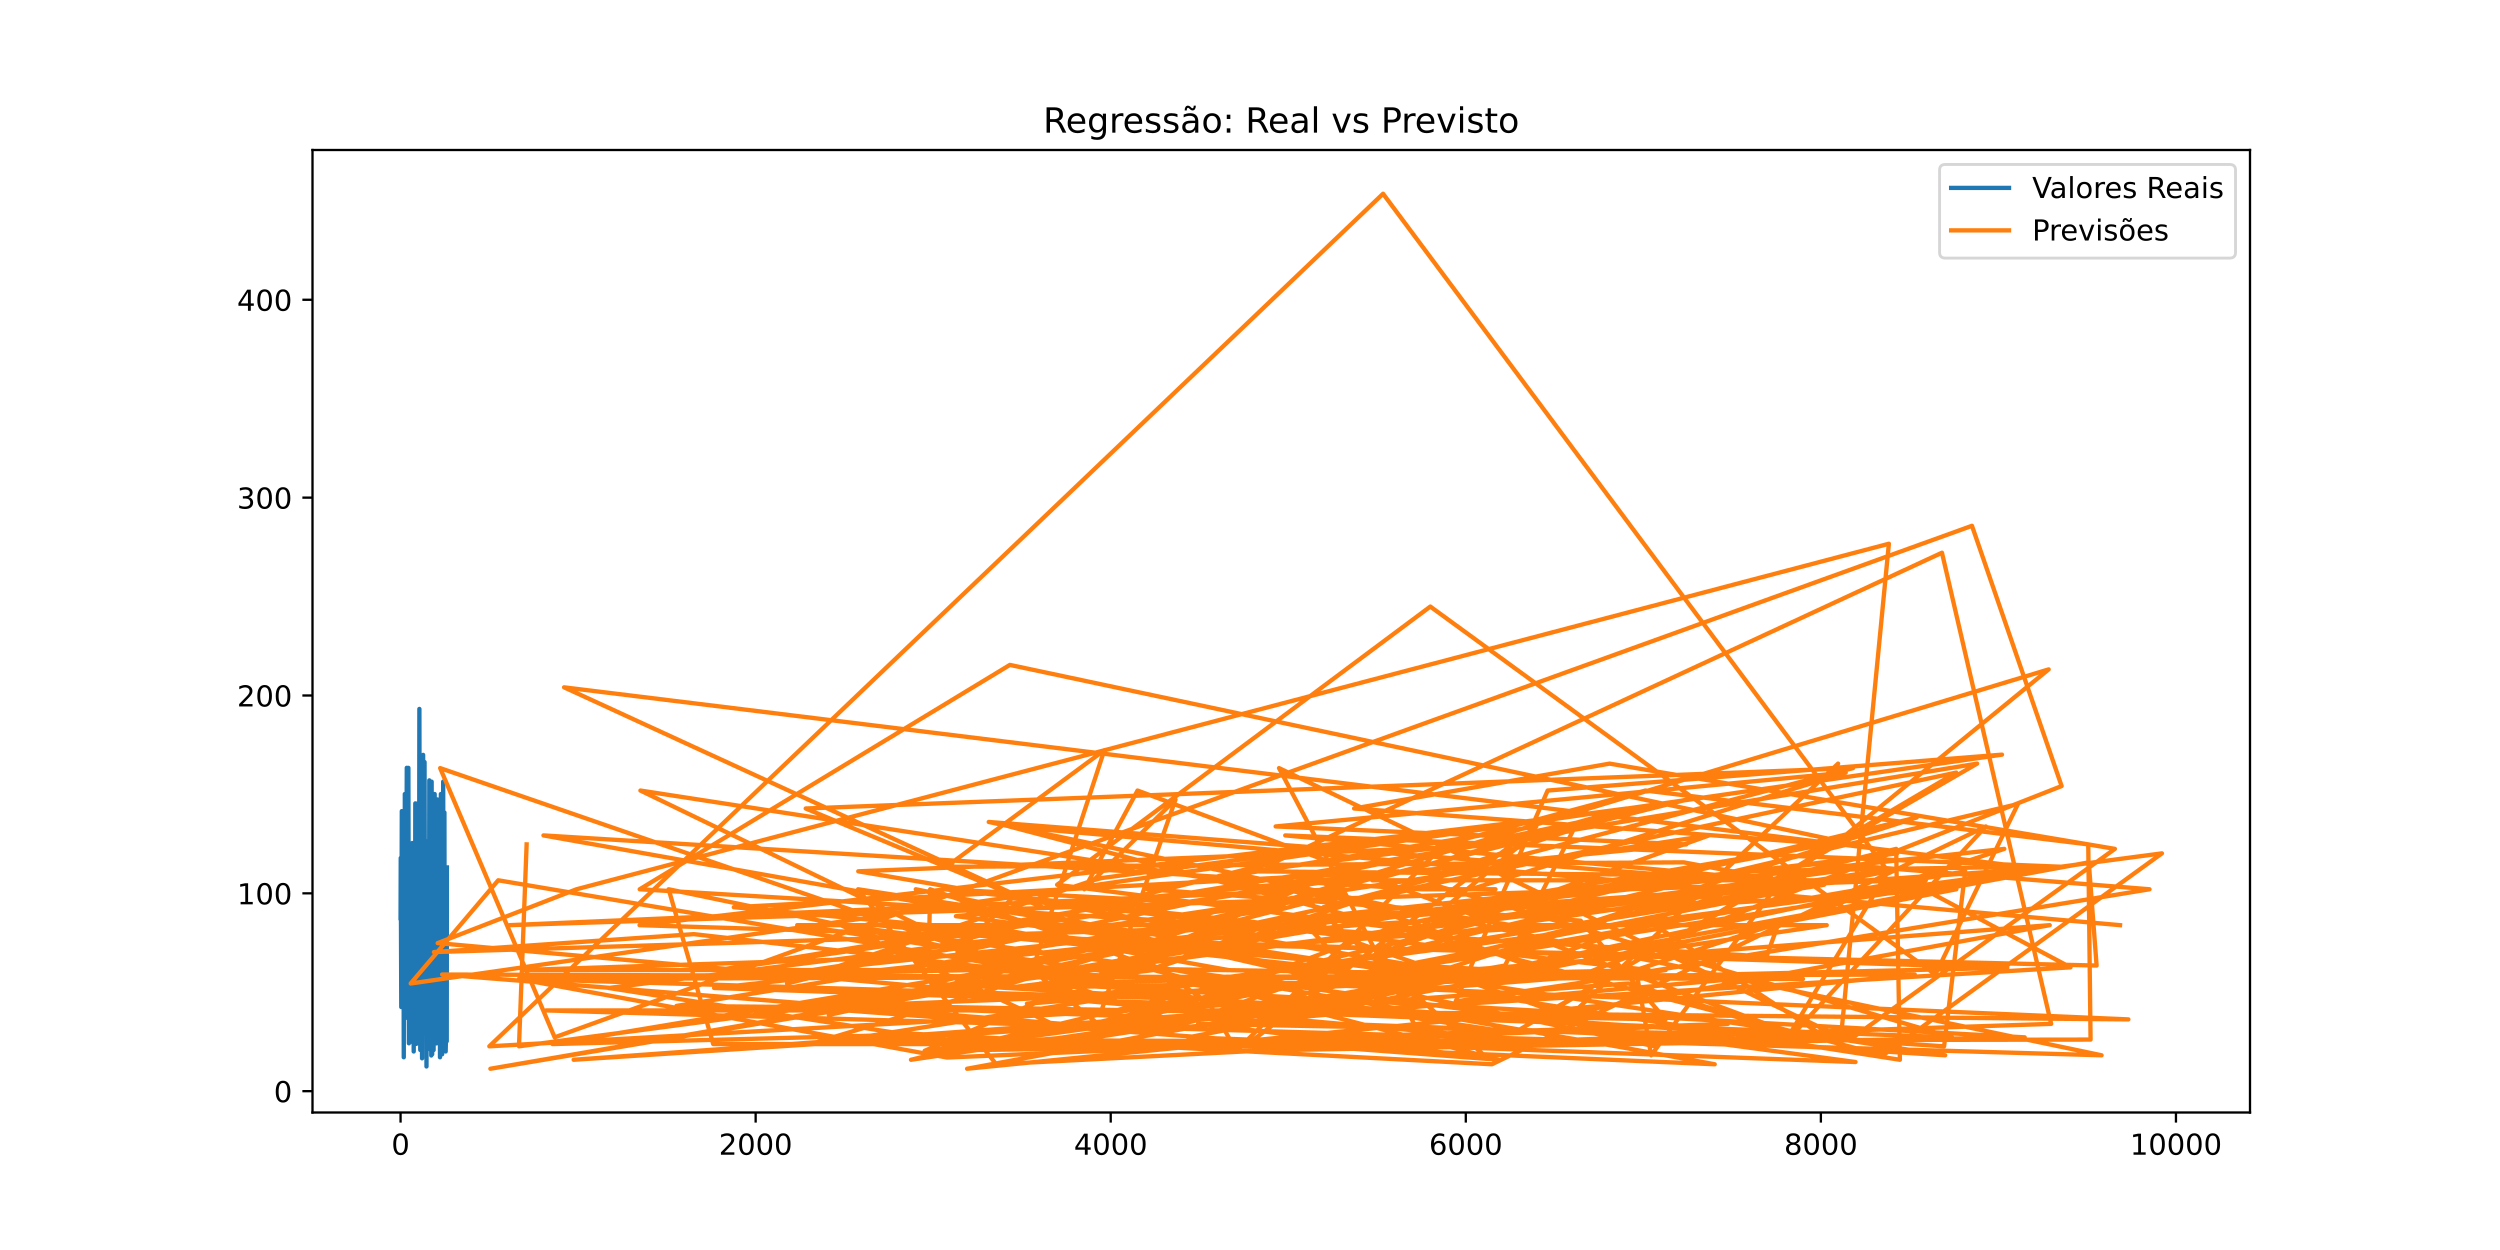
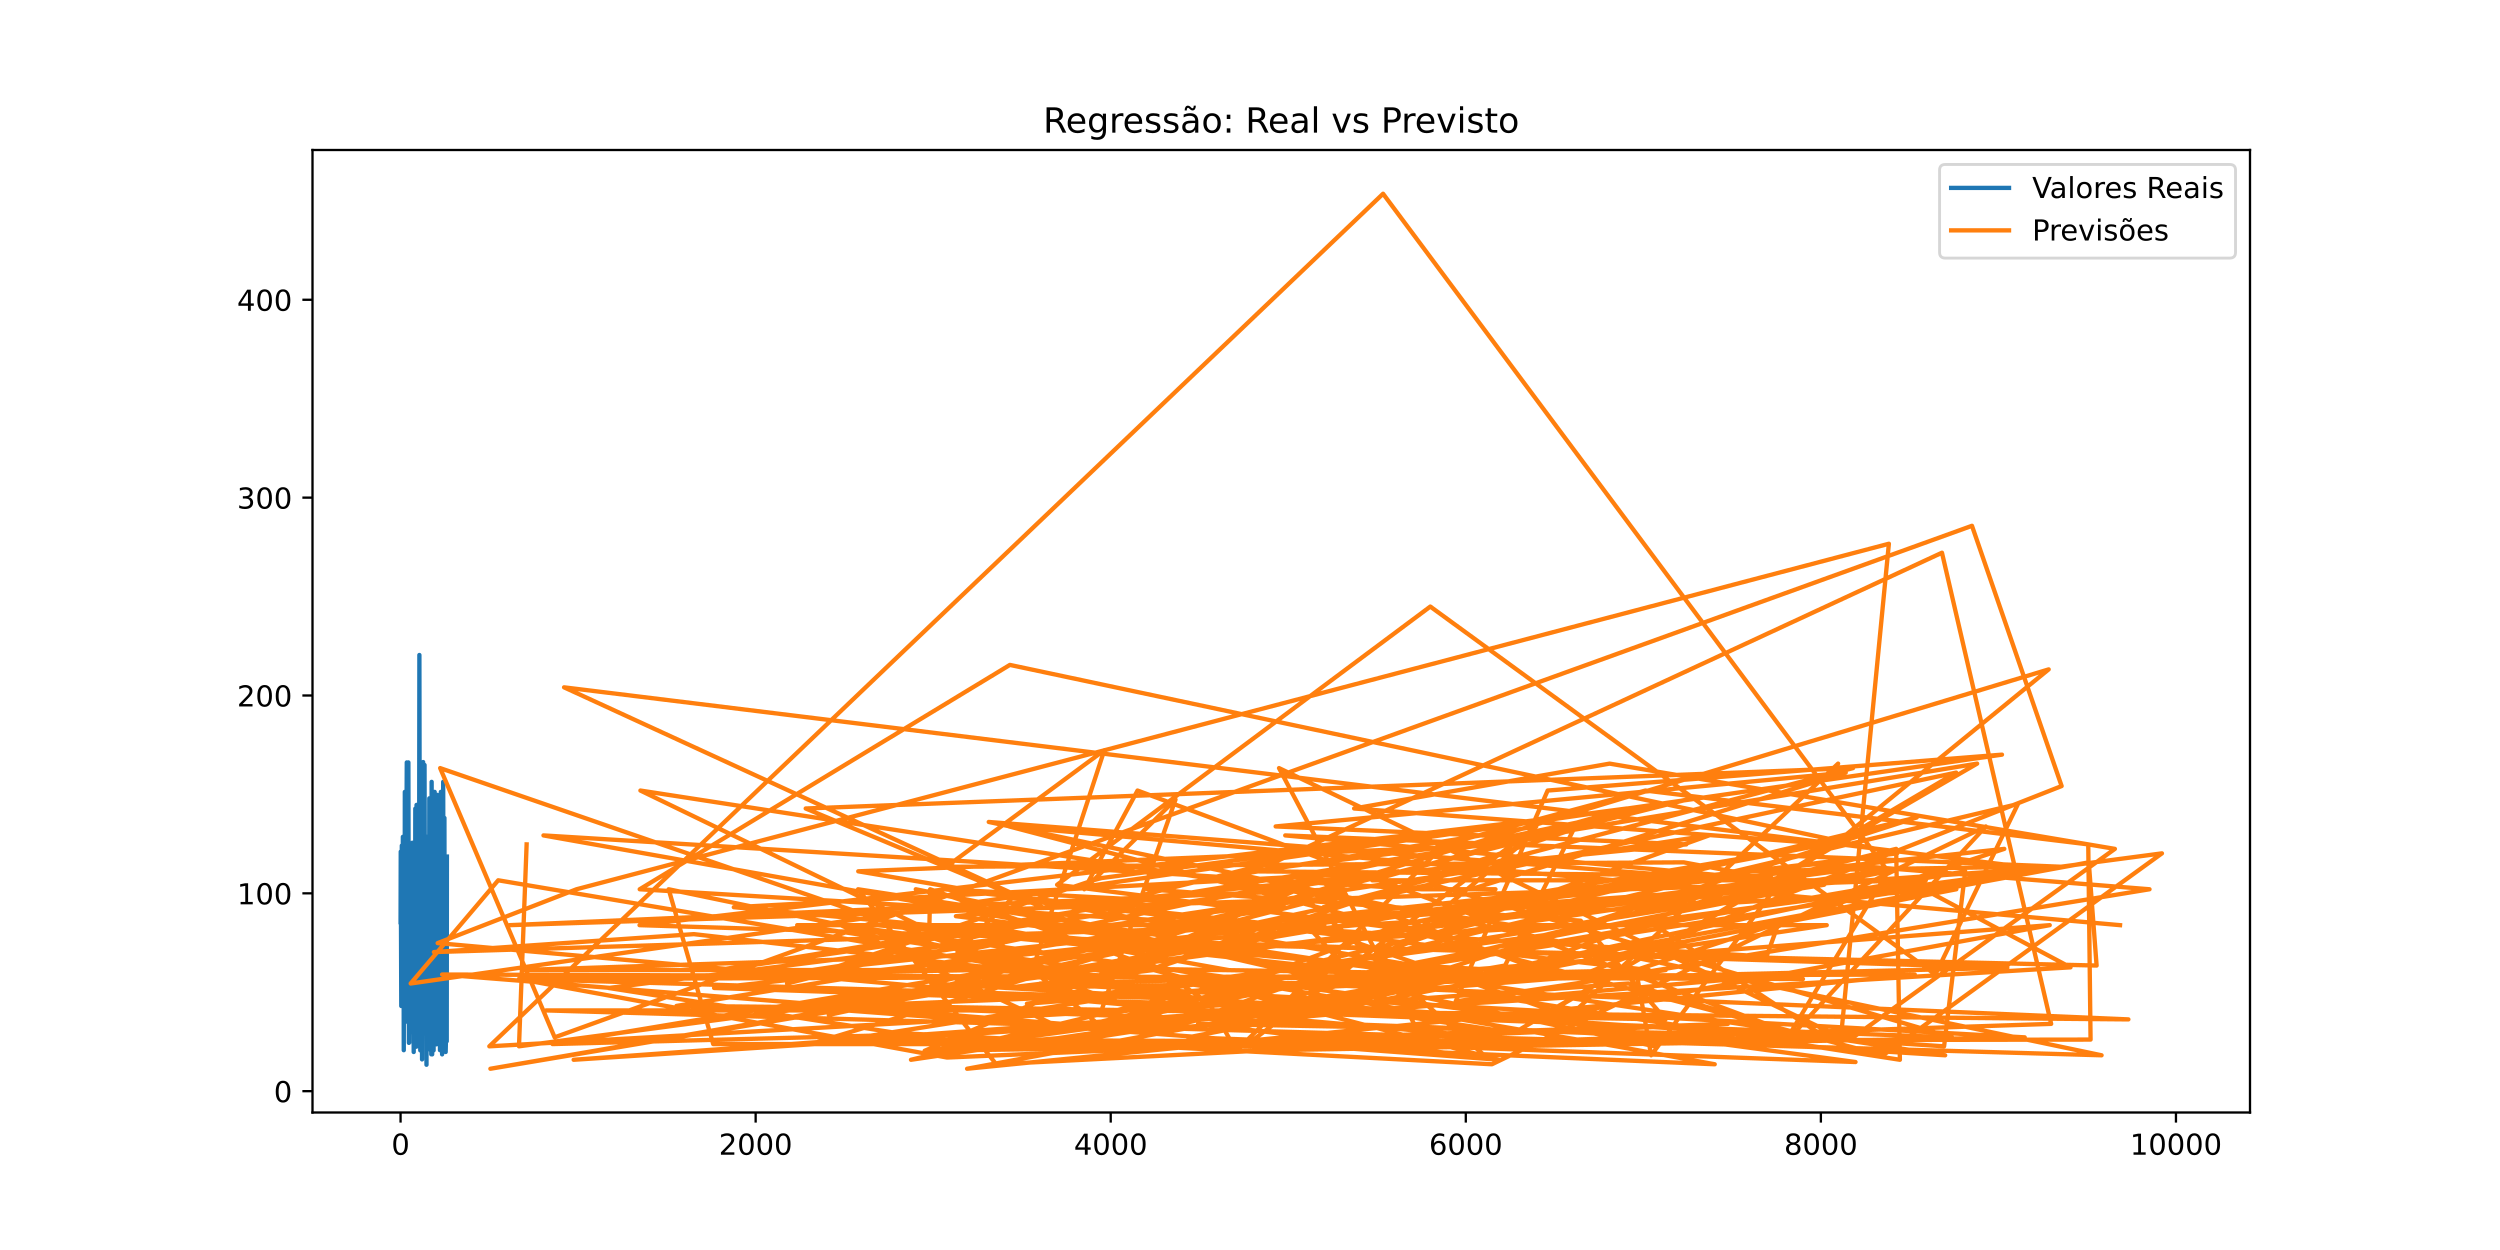
<svg xmlns="http://www.w3.org/2000/svg" xmlns:xlink="http://www.w3.org/1999/xlink" width="864pt" height="432pt" viewBox="0 0 864 432" version="1.1">
  <defs>
    <style type="text/css">*{stroke-linejoin: round; stroke-linecap: butt}</style>
  </defs>
  <g id="figure_1">
    <g id="patch_1">
      <path d="M 0 432  L 864 432  L 864 0  L 0 0  z " style="fill: #ffffff" />
    </g>
    <g id="axes_1">
      <g id="patch_2">
        <path d="M 108 384.48  L 777.6 384.48  L 777.6 51.84  L 108 51.84  z " style="fill: #ffffff" />
      </g>
      <g id="matplotlib.axis_1">
        <g id="xtick_1">
          <g id="line2d_1">
            <defs>
-               <path id="m46f22b3368" d="M 0 0  L 0 3.5  " style="stroke: #000000; stroke-width: 0.8" />
+               <path id="m442449cd64" d="M 0 0  L 0 3.5  " style="stroke: #000000; stroke-width: 0.8" />
            </defs>
            <g>
-               <use xlink:href="#m46f22b3368" x="138.436" y="384.48" style="stroke: #000000; stroke-width: 0.8" />
+               <use xlink:href="#m442449cd64" x="138.436" y="384.48" style="stroke: #000000; stroke-width: 0.8" />
            </g>
          </g>
          <g id="text_1">
            <g transform="translate(135.2551 399.0784) scale(0.1 -0.1)">
              <defs>
                <path id="DejaVuSans-30" d="M 2034 4250  Q 1547 4250 1301 3770  Q 1056 3291 1056 2328  Q 1056 1369 1301 889  Q 1547 409 2034 409  Q 2525 409 2770 889  Q 3016 1369 3016 2328  Q 3016 3291 2770 3770  Q 2525 4250 2034 4250  z M 2034 4750  Q 2819 4750 3233 4129  Q 3647 3509 3647 2328  Q 3647 1150 3233 529  Q 2819 -91 2034 -91  Q 1250 -91 836 529  Q 422 1150 422 2328  Q 422 3509 836 4129  Q 1250 4750 2034 4750  z " transform="scale(0.015625)" />
              </defs>
              <use xlink:href="#DejaVuSans-30" />
            </g>
          </g>
        </g>
        <g id="xtick_2">
          <g id="line2d_2">
            <g>
-               <use xlink:href="#m46f22b3368" x="261.151" y="384.48" style="stroke: #000000; stroke-width: 0.8" />
+               <use xlink:href="#m442449cd64" x="261.151" y="384.48" style="stroke: #000000; stroke-width: 0.8" />
            </g>
          </g>
          <g id="text_2">
            <g transform="translate(248.4263 399.0784) scale(0.1 -0.1)">
              <defs>
                <path id="DejaVuSans-32" d="M 1228 531  L 3431 531  L 3431 0  L 469 0  L 469 531  Q 828 903 1448 1529  Q 2069 2156 2228 2338  Q 2531 2678 2651 2914  Q 2772 3150 2772 3378  Q 2772 3750 2511 3984  Q 2250 4219 1831 4219  Q 1534 4219 1204 4116  Q 875 4013 500 3803  L 500 4441  Q 881 4594 1212 4672  Q 1544 4750 1819 4750  Q 2544 4750 2975 4387  Q 3406 4025 3406 3419  Q 3406 3131 3298 2873  Q 3191 2616 2906 2266  Q 2828 2175 2409 1742  Q 1991 1309 1228 531  z " transform="scale(0.015625)" />
              </defs>
              <use xlink:href="#DejaVuSans-32" />
              <use xlink:href="#DejaVuSans-30" x="63.623" />
              <use xlink:href="#DejaVuSans-30" x="127.246" />
              <use xlink:href="#DejaVuSans-30" x="190.869" />
            </g>
          </g>
        </g>
        <g id="xtick_3">
          <g id="line2d_3">
            <g>
-               <use xlink:href="#m46f22b3368" x="383.866" y="384.48" style="stroke: #000000; stroke-width: 0.8" />
+               <use xlink:href="#m442449cd64" x="383.866" y="384.48" style="stroke: #000000; stroke-width: 0.8" />
            </g>
          </g>
          <g id="text_3">
            <g transform="translate(371.1412 399.0784) scale(0.1 -0.1)">
              <defs>
                <path id="DejaVuSans-34" d="M 2419 4116  L 825 1625  L 2419 1625  L 2419 4116  z M 2253 4666  L 3047 4666  L 3047 1625  L 3713 1625  L 3713 1100  L 3047 1100  L 3047 0  L 2419 0  L 2419 1100  L 313 1100  L 313 1709  L 2253 4666  z " transform="scale(0.015625)" />
              </defs>
              <use xlink:href="#DejaVuSans-34" />
              <use xlink:href="#DejaVuSans-30" x="63.623" />
              <use xlink:href="#DejaVuSans-30" x="127.246" />
              <use xlink:href="#DejaVuSans-30" x="190.869" />
            </g>
          </g>
        </g>
        <g id="xtick_4">
          <g id="line2d_4">
            <g>
-               <use xlink:href="#m46f22b3368" x="506.581" y="384.48" style="stroke: #000000; stroke-width: 0.8" />
+               <use xlink:href="#m442449cd64" x="506.581" y="384.48" style="stroke: #000000; stroke-width: 0.8" />
            </g>
          </g>
          <g id="text_4">
            <g transform="translate(493.8561 399.0784) scale(0.1 -0.1)">
              <defs>
                <path id="DejaVuSans-36" d="M 2113 2584  Q 1688 2584 1439 2293  Q 1191 2003 1191 1497  Q 1191 994 1439 701  Q 1688 409 2113 409  Q 2538 409 2786 701  Q 3034 994 3034 1497  Q 3034 2003 2786 2293  Q 2538 2584 2113 2584  z M 3366 4563  L 3366 3988  Q 3128 4100 2886 4159  Q 2644 4219 2406 4219  Q 1781 4219 1451 3797  Q 1122 3375 1075 2522  Q 1259 2794 1537 2939  Q 1816 3084 2150 3084  Q 2853 3084 3261 2657  Q 3669 2231 3669 1497  Q 3669 778 3244 343  Q 2819 -91 2113 -91  Q 1303 -91 875 529  Q 447 1150 447 2328  Q 447 3434 972 4092  Q 1497 4750 2381 4750  Q 2619 4750 2861 4703  Q 3103 4656 3366 4563  z " transform="scale(0.015625)" />
              </defs>
              <use xlink:href="#DejaVuSans-36" />
              <use xlink:href="#DejaVuSans-30" x="63.623" />
              <use xlink:href="#DejaVuSans-30" x="127.246" />
              <use xlink:href="#DejaVuSans-30" x="190.869" />
            </g>
          </g>
        </g>
        <g id="xtick_5">
          <g id="line2d_5">
            <g>
-               <use xlink:href="#m46f22b3368" x="629.296" y="384.48" style="stroke: #000000; stroke-width: 0.8" />
+               <use xlink:href="#m442449cd64" x="629.296" y="384.48" style="stroke: #000000; stroke-width: 0.8" />
            </g>
          </g>
          <g id="text_5">
            <g transform="translate(616.571 399.0784) scale(0.1 -0.1)">
              <defs>
                <path id="DejaVuSans-38" d="M 2034 2216  Q 1584 2216 1326 1975  Q 1069 1734 1069 1313  Q 1069 891 1326 650  Q 1584 409 2034 409  Q 2484 409 2743 651  Q 3003 894 3003 1313  Q 3003 1734 2745 1975  Q 2488 2216 2034 2216  z M 1403 2484  Q 997 2584 770 2862  Q 544 3141 544 3541  Q 544 4100 942 4425  Q 1341 4750 2034 4750  Q 2731 4750 3128 4425  Q 3525 4100 3525 3541  Q 3525 3141 3298 2862  Q 3072 2584 2669 2484  Q 3125 2378 3379 2068  Q 3634 1759 3634 1313  Q 3634 634 3220 271  Q 2806 -91 2034 -91  Q 1263 -91 848 271  Q 434 634 434 1313  Q 434 1759 690 2068  Q 947 2378 1403 2484  z M 1172 3481  Q 1172 3119 1398 2916  Q 1625 2713 2034 2713  Q 2441 2713 2670 2916  Q 2900 3119 2900 3481  Q 2900 3844 2670 4047  Q 2441 4250 2034 4250  Q 1625 4250 1398 4047  Q 1172 3844 1172 3481  z " transform="scale(0.015625)" />
              </defs>
              <use xlink:href="#DejaVuSans-38" />
              <use xlink:href="#DejaVuSans-30" x="63.623" />
              <use xlink:href="#DejaVuSans-30" x="127.246" />
              <use xlink:href="#DejaVuSans-30" x="190.869" />
            </g>
          </g>
        </g>
        <g id="xtick_6">
          <g id="line2d_6">
            <g>
-               <use xlink:href="#m46f22b3368" x="752.011" y="384.48" style="stroke: #000000; stroke-width: 0.8" />
+               <use xlink:href="#m442449cd64" x="752.011" y="384.48" style="stroke: #000000; stroke-width: 0.8" />
            </g>
          </g>
          <g id="text_6">
            <g transform="translate(736.1046 399.0784) scale(0.1 -0.1)">
              <defs>
                <path id="DejaVuSans-31" d="M 794 531  L 1825 531  L 1825 4091  L 703 3866  L 703 4441  L 1819 4666  L 2450 4666  L 2450 531  L 3481 531  L 3481 0  L 794 0  L 794 531  z " transform="scale(0.015625)" />
              </defs>
              <use xlink:href="#DejaVuSans-31" />
              <use xlink:href="#DejaVuSans-30" x="63.623" />
              <use xlink:href="#DejaVuSans-30" x="127.246" />
              <use xlink:href="#DejaVuSans-30" x="190.869" />
              <use xlink:href="#DejaVuSans-30" x="254.492" />
            </g>
          </g>
        </g>
      </g>
      <g id="matplotlib.axis_2">
        <g id="ytick_1">
          <g id="line2d_7">
            <defs>
-               <path id="m6f15878f53" d="M 0 0  L -3.5 0  " style="stroke: #000000; stroke-width: 0.8" />
+               <path id="m7b4d8ae1a1" d="M 0 0  L -3.5 0  " style="stroke: #000000; stroke-width: 0.8" />
            </defs>
            <g>
-               <use xlink:href="#m6f15878f53" x="108" y="377.114" style="stroke: #000000; stroke-width: 0.8" />
+               <use xlink:href="#m7b4d8ae1a1" x="108" y="377.114" style="stroke: #000000; stroke-width: 0.8" />
            </g>
          </g>
          <g id="text_7">
            <g transform="translate(94.6375 380.9131) scale(0.1 -0.1)">
              <use xlink:href="#DejaVuSans-30" />
            </g>
          </g>
        </g>
        <g id="ytick_2">
          <g id="line2d_8">
            <g>
-               <use xlink:href="#m6f15878f53" x="108" y="308.737" style="stroke: #000000; stroke-width: 0.8" />
+               <use xlink:href="#m7b4d8ae1a1" x="108" y="308.737" style="stroke: #000000; stroke-width: 0.8" />
            </g>
          </g>
          <g id="text_8">
            <g transform="translate(81.9125 312.5358) scale(0.1 -0.1)">
              <use xlink:href="#DejaVuSans-31" />
              <use xlink:href="#DejaVuSans-30" x="63.623" />
              <use xlink:href="#DejaVuSans-30" x="127.246" />
            </g>
          </g>
        </g>
        <g id="ytick_3">
          <g id="line2d_9">
            <g>
-               <use xlink:href="#m6f15878f53" x="108" y="240.359" style="stroke: #000000; stroke-width: 0.8" />
+               <use xlink:href="#m7b4d8ae1a1" x="108" y="240.359" style="stroke: #000000; stroke-width: 0.8" />
            </g>
          </g>
          <g id="text_9">
            <g transform="translate(81.9125 244.1585) scale(0.1 -0.1)">
              <use xlink:href="#DejaVuSans-32" />
              <use xlink:href="#DejaVuSans-30" x="63.623" />
              <use xlink:href="#DejaVuSans-30" x="127.246" />
            </g>
          </g>
        </g>
        <g id="ytick_4">
          <g id="line2d_10">
            <g>
-               <use xlink:href="#m6f15878f53" x="108" y="171.982" style="stroke: #000000; stroke-width: 0.8" />
+               <use xlink:href="#m7b4d8ae1a1" x="108" y="171.982" style="stroke: #000000; stroke-width: 0.8" />
            </g>
          </g>
          <g id="text_10">
            <g transform="translate(81.9125 175.7812) scale(0.1 -0.1)">
              <defs>
                <path id="DejaVuSans-33" d="M 2597 2516  Q 3050 2419 3304 2112  Q 3559 1806 3559 1356  Q 3559 666 3084 287  Q 2609 -91 1734 -91  Q 1441 -91 1130 -33  Q 819 25 488 141  L 488 750  Q 750 597 1062 519  Q 1375 441 1716 441  Q 2309 441 2620 675  Q 2931 909 2931 1356  Q 2931 1769 2642 2001  Q 2353 2234 1838 2234  L 1294 2234  L 1294 2753  L 1863 2753  Q 2328 2753 2575 2939  Q 2822 3125 2822 3475  Q 2822 3834 2567 4026  Q 2313 4219 1838 4219  Q 1578 4219 1281 4162  Q 984 4106 628 3988  L 628 4550  Q 988 4650 1302 4700  Q 1616 4750 1894 4750  Q 2613 4750 3031 4423  Q 3450 4097 3450 3541  Q 3450 3153 3228 2886  Q 3006 2619 2597 2516  z " transform="scale(0.015625)" />
              </defs>
              <use xlink:href="#DejaVuSans-33" />
              <use xlink:href="#DejaVuSans-30" x="63.623" />
              <use xlink:href="#DejaVuSans-30" x="127.246" />
            </g>
          </g>
        </g>
        <g id="ytick_5">
          <g id="line2d_11">
            <g>
-               <use xlink:href="#m6f15878f53" x="108" y="103.605" style="stroke: #000000; stroke-width: 0.8" />
+               <use xlink:href="#m7b4d8ae1a1" x="108" y="103.605" style="stroke: #000000; stroke-width: 0.8" />
            </g>
          </g>
          <g id="text_11">
            <g transform="translate(81.9125 107.404) scale(0.1 -0.1)">
              <use xlink:href="#DejaVuSans-34" />
              <use xlink:href="#DejaVuSans-30" x="63.623" />
              <use xlink:href="#DejaVuSans-30" x="127.246" />
            </g>
          </g>
        </g>
      </g>
      <g id="line2d_12">
-         <path d="M 138.436 317.289  L 138.498 296.508  L 138.682 348.028  L 138.866 280.329  L 138.927 318.357  L 138.989 303.185  L 139.111 311.995  L 139.234 288.393  L 139.295 339.973  L 139.357 320.463  L 139.418 338.75  L 139.479 319.804  L 139.541 365.393  L 139.664 280.329  L 139.848 339.594  L 139.909 274.418  L 139.97 276.279  L 140.154 351.785  L 140.277 319.21  L 140.338 338.75  L 140.584 265.355  L 140.707 315.634  L 140.768 315.475  L 140.829 289.538  L 140.952 347.804  L 141.136 265.372  L 141.32 360.559  L 141.382 347.804  L 141.443 294.311  L 141.504 322.079  L 141.627 302.582  L 141.688 356.382  L 141.75 325.017  L 141.811 342.962  L 141.872 299.343  L 141.934 318.357  L 141.995 347.804  L 142.056 306.64  L 142.118 309.186  L 142.179 316.173  L 142.241 298.455  L 142.425 360.09  L 142.486 291.348  L 142.547 303.974  L 142.67 337.983  L 142.793 303.185  L 142.854 360.559  L 142.915 345.569  L 142.977 363.39  L 143.161 318.762  L 143.222 348.028  L 143.345 304.538  L 143.406 330.037  L 143.468 318.292  L 143.529 277.649  L 143.59 331.155  L 143.652 314.041  L 143.713 316.173  L 143.897 360.745  L 143.959 277.727  L 144.02 356.382  L 144.081 309.991  L 144.143 359.857  L 144.204 299.791  L 144.265 347.804  L 144.388 303.185  L 144.449 318.762  L 144.511 298.826  L 144.572 319.063  L 144.633 306.58  L 144.695 316.298  L 144.756 347.804  L 144.818 336.587  L 144.94 245.014  L 145.124 341.864  L 145.247 362.877  L 145.431 305.218  L 145.615 338.06  L 145.677 343.906  L 145.799 292.761  L 145.861 365.754  L 145.922 319.063  L 145.983 304.09  L 146.045 357.591  L 146.106 269.852  L 146.167 307.592  L 146.229 260.892  L 146.29 277.649  L 146.413 336.587  L 146.474 320.463  L 146.72 263.356  L 146.904 353.904  L 146.965 291.348  L 147.026 317.289  L 147.149 318.719  L 147.272 290.71  L 147.395 368.572  L 147.456 311.163  L 147.517 360.559  L 147.579 360.124  L 147.763 337.586  L 147.824 358.91  L 147.885 348.028  L 147.947 318.292  L 148.008 335.536  L 148.069 336.587  L 148.131 340.645  L 148.192 358.91  L 148.254 347.804  L 148.376 269.697  L 148.438 360.383  L 148.499 332.073  L 148.56 295.225  L 148.622 320.476  L 148.683 355.722  L 148.744 332.073  L 148.867 362.903  L 148.928 304.09  L 148.99 325.017  L 149.051 364.777  L 149.174 270.145  L 149.358 364.363  L 149.542 277.727  L 149.603 278.468  L 149.849 362.903  L 149.91 304.977  L 149.972 351.785  L 150.094 311.301  L 150.217 274.418  L 150.278 359.857  L 150.34 347.804  L 150.401 354.292  L 150.524 303.974  L 150.585 339.422  L 150.646 322.682  L 150.708 332.073  L 150.831 360.598  L 151.015 277.727  L 151.076 310.263  L 151.137 276.279  L 151.199 352.672  L 151.26 318.482  L 151.321 321.122  L 151.383 332.073  L 151.444 279.605  L 151.506 347.804  L 151.567 319.804  L 151.628 319.908  L 151.69 336.587  L 151.751 318.762  L 151.812 338.75  L 151.874 277.727  L 151.935 308.143  L 151.996 296.198  L 152.058 365.393  L 152.119 288.393  L 152.18 330.037  L 152.242 325.956  L 152.365 274.418  L 152.549 337.586  L 152.61 298.412  L 152.671 320.476  L 152.794 364.363  L 152.978 318.357  L 153.039 307.592  L 153.101 317.099  L 153.162 270.145  L 153.346 359.582  L 153.469 325.801  L 153.53 356.382  L 153.592 280.802  L 153.653 330.037  L 153.714 306.265  L 153.837 362.903  L 153.898 360.163  L 153.96 311.163  L 154.021 363.39  L 154.083 360.598  L 154.328 308.143  L 154.389 359.857  L 154.451 299.791  L 154.451 299.791  " clip-path="url(#pcab5f431b5)" style="fill: none; stroke: #1f77b4; stroke-width: 1.5; stroke-linecap: square" />
+         <path d="M 138.436 318.702  L 138.498 294.329  L 138.682 347.675  L 138.743 297.65  L 138.805 337.854  L 138.866 292.235  L 138.927 318.004  L 138.989 303.607  L 139.05 308.738  L 139.111 321.984  L 139.234 289.211  L 139.295 340.852  L 139.357 319.076  L 139.418 332.4  L 139.479 316.634  L 139.541 362.95  L 139.664 292.235  L 139.848 339.223  L 139.909 273.678  L 139.97 274.711  L 140.154 353.129  L 140.584 263.494  L 140.707 333.679  L 140.768 315.135  L 140.829 289.314  L 140.952 347.184  L 141.136 263.494  L 141.32 360.417  L 141.627 300.273  L 141.688 355.455  L 141.75 325.809  L 141.811 340.697  L 141.872 298.903  L 141.934 318.004  L 141.995 347.184  L 142.118 300.79  L 142.179 314.527  L 142.241 301.126  L 142.425 356.799  L 142.486 291.253  L 142.547 304.15  L 142.67 338.009  L 142.793 303.607  L 142.854 360.417  L 142.915 343.54  L 142.977 363.57  L 143.1 319.076  L 143.161 324.181  L 143.222 347.675  L 143.345 304.357  L 143.406 329.221  L 143.468 315.574  L 143.529 279.467  L 143.59 331.146  L 143.652 318.366  L 143.713 314.527  L 143.897 361.735  L 143.959 278.175  L 144.02 355.455  L 144.081 308.363  L 144.143 359.862  L 144.204 296.034  L 144.265 347.184  L 144.388 303.607  L 144.449 324.181  L 144.511 298.438  L 144.572 319.167  L 144.633 306.45  L 144.695 315.768  L 144.756 347.184  L 144.818 337.854  L 144.94 226.366  L 145.124 341.162  L 145.247 363.015  L 145.431 301.049  L 145.615 336.975  L 145.677 340.193  L 145.799 294.51  L 145.861 366.129  L 145.922 319.167  L 145.983 304.422  L 146.045 357.535  L 146.106 270.188  L 146.167 307.355  L 146.229 263.365  L 146.29 279.467  L 146.351 294.006  L 146.413 337.854  L 146.474 319.076  L 146.72 264.373  L 146.904 354.188  L 146.965 291.253  L 147.026 318.702  L 147.088 318.004  L 147.149 319.322  L 147.272 289.108  L 147.395 367.977  L 147.456 311.697  L 147.517 360.417  L 147.579 359.991  L 147.763 338.422  L 147.824 360.042  L 147.885 347.675  L 147.947 315.574  L 148.008 329.66  L 148.192 360.042  L 148.315 323.897  L 148.376 275.9  L 148.438 359.9  L 148.499 331.134  L 148.56 291.15  L 148.622 317.19  L 148.806 359.991  L 148.867 363.015  L 148.928 304.422  L 148.99 325.809  L 149.051 364.372  L 149.174 270.214  L 149.358 364.385  L 149.603 275.125  L 149.849 363.015  L 149.91 306.502  L 149.972 353.129  L 150.033 336.975  L 150.217 273.678  L 150.278 359.862  L 150.34 347.184  L 150.401 347.442  L 150.524 304.15  L 150.585 339.223  L 150.646 316.556  L 150.831 360.921  L 151.015 278.175  L 151.076 308.738  L 151.137 274.711  L 151.199 352.896  L 151.26 318.443  L 151.321 318.857  L 151.383 331.134  L 151.444 280.863  L 151.506 347.184  L 151.567 316.634  L 151.628 319.89  L 151.69 337.854  L 151.751 324.181  L 151.812 332.4  L 151.874 278.175  L 151.935 304.809  L 151.996 294.251  L 152.058 362.95  L 152.119 289.211  L 152.18 329.221  L 152.303 304.15  L 152.365 273.678  L 152.549 338.422  L 152.61 296.37  L 152.671 317.19  L 152.794 364.385  L 152.978 318.004  L 153.039 307.355  L 153.101 317.022  L 153.162 270.214  L 153.346 359.694  L 153.469 325.68  L 153.53 355.455  L 153.592 282.672  L 153.653 329.221  L 153.714 305.908  L 153.837 363.015  L 153.898 351.371  L 153.96 311.697  L 154.021 363.57  L 154.083 360.921  L 154.328 304.809  L 154.389 359.862  L 154.451 296.034  L 154.451 296.034  " clip-path="url(#p98a01f6851)" style="fill: none; stroke: #1f77b4; stroke-width: 1.5; stroke-linecap: square" />
      </g>
      <g id="line2d_13">
-         <path d="M 732.683 319.735  L 348.77 285.618  L 650.771 364.708  L 747.164 294.923  L 354.905 346.874  L 708.386 319.735  L 530.633 352.302  L 683.291 263.908  L 248.328 335.243  L 483.327 301.126  L 253.604 313.532  L 507.195 336.794  L 296.616 301.126  L 525.663 291.822  L 475.411 333.692  L 321.282 319.735  L 466.024 335.243  L 451.543 319.735  L 571.865 361.606  L 316.496 307.329  L 378.16 319.735  L 415.772 345.323  L 172.183 304.228  L 141.934 339.895  L 691.881 260.806  L 534.867 273.212  L 503.084 346.098  L 575.67 335.243  L 437.124 346.098  L 671.878 361.606  L 679.18 301.126  L 481.24 335.243  L 330.362 316.634  L 582.787 291.822  L 440.867 285.618  L 637.886 267.009  L 508.36 307.329  L 516.828 307.329  L 491.18 307.329  L 187.829 288.72  L 423.258 330.591  L 463.938 339.895  L 693.721 334.468  L 221.023 319.735  L 565.3 279.415  L 397.365 335.243  L 437.983 319.735  L 190.958 360.831  L 338.155 356.954  L 715.565 334.313  L 659.116 304.228  L 176.11 319.735  L 461.79 307.329  L 321.834 339.895  L 479.707 349.2  L 246.794 341.446  L 692.678 293.372  L 565.423 335.243  L 570.638 364.708  L 613.22 307.329  L 633.346 298.025  L 280.724 335.243  L 590.641 288.72  L 408.471 353.852  L 358.341 361.606  L 520.141 333.692  L 543.58 287.169  L 431.664 301.126  L 612.055 302.677  L 528.24 333.692  L 469.092 311.982  L 455.9 304.228  L 319.564 363.157  L 597.145 353.852  L 327.295 365.483  L 179.3 338.345  L 337.112 335.243  L 735.567 352.302  L 233.786 347.649  L 443.935 313.532  L 326.374 307.329  L 443.322 319.735  L 630.339 305.778  L 444.181 288.72  L 712.988 299.575  L 421.478 319.735  L 457.495 310.431  L 210.347 341.446  L 309.562 356.954  L 515.601 367.809  L 686.297 285.618  L 616.35 360.986  L 652.55 301.126  L 364.232 356.954  L 697.403 277.865  L 668.872 336.794  L 494.31 209.631  L 365.336 305.778  L 498.973 322.837  L 648.808 301.126  L 542.352 319.735  L 400.739 329.04  L 303.12 319.735  L 459.827 332.142  L 547.077 336.794  L 712.497 271.662  L 681.511 181.717  L 191.695 358.505  L 152.119 265.458  L 408.532 353.852  L 655.312 293.372  L 656.6 366.258  L 397.058 325.938  L 724.584 333.692  L 721.884 298.025  L 334.228 369.36  L 661.754 336.794  L 180.159 338.345  L 414.545 345.323  L 483.204 319.735  L 630.769 291.822  L 169.483 369.36  L 457.679 319.735  L 275.509 319.735  L 523.27 356.954  L 676.05 267.009  L 457.372 313.532  L 640.402 265.458  L 278.454 279.415  L 360.244 313.532  L 194.947 237.545  L 699.182 299.575  L 598.556 301.126  L 581.867 298.025  L 327.049 299.575  L 381.657 259.255  L 356.808 335.243  L 408.348 346.098  L 379.448 353.852  L 337.787 319.735  L 424.546 335.243  L 180.344 335.243  L 369.14 329.04  L 468.539 319.735  L 676.112 307.329  L 410.618 358.505  L 641.261 367.034  L 290.603 319.735  L 367.054 355.403  L 333.43 361.606  L 617.515 336.794  L 347.665 341.446  L 398.715 335.243  L 518.055 366.258  L 271.889 347.649  L 652.489 301.126  L 477.988 66.96  L 169.115 361.606  L 444.978 346.098  L 319.625 363.157  L 630.891 358.505  L 574.258 321.286  L 635.248 263.908  L 533.087 360.055  L 151.26 325.938  L 199.242 307.329  L 652.796 187.92  L 636.229 358.505  L 442.033 265.458  L 492.407 360.831  L 246.487 360.831  L 231.086 307.329  L 417.551 346.098  L 427.307 363.157  L 499.341 291.822  L 568.675 273.212  L 721.7 291.822  L 722.498 359.28  L 282.688 360.055  L 708.018 231.342  L 633.898 291.822  L 467.987 279.415  L 556.281 263.908  L 730.904 293.372  L 640.893 358.194  L 414.054 353.852  L 513.821 365.483  L 447.494 307.329  L 304.286 347.649  L 575.608 352.302  L 546.279 318.185  L 396.506 307.329  L 530.94 285.618  L 431.173 360.831  L 592.604 367.809  L 558.612 361.606  L 396.935 333.692  L 321.466 307.329  L 320.913 333.692  L 623.099 338.345  L 152.794 336.794  L 376.994 354.628  L 198.26 366.258  L 562.784 339.895  L 614.57 355.403  L 393.131 273.212  L 374.724 307.329  L 406.262 276.314  L 380.123 350.751  L 702.066 301.126  L 615 318.185  L 610.521 330.591  L 221.085 307.329  L 349.015 229.791  L 655.68 294.923  L 450.807 319.735  L 149.972 329.04  L 239.799 322.837  L 349.506 335.243  L 221.33 273.212  L 522.411 319.735  L 631.321 319.735  L 314.839 366.258  L 662.429 282.517  L 460.011 347.649  L 665.558 304.228  L 474.246 304.228  L 562.232 279.415  L 380.737 303.452  L 377.792 304.228  L 272.012 339.895  L 440.376 298.025  L 671.142 191.022  L 708.877 353.852  L 427.123 363.157  L 699.734 358.505  L 359.507 339.895  L 569.902 335.243  L 349.751 310.431  L 330.915 329.04  L 583.094 276.314  L 286.431 350.751  L 495.414 305.778  L 674.639 358.505  L 424.485 349.2  L 188.749 349.2  L 726.302 364.708  L 341.714 284.068  L 619.601 305.778  L 630.4 305.778  L 292.382 359.28  L 494.494 360.055  L 344.291 367.809  L 296.555 307.329  L 672.246 364.708  L 547.813 356.954  L 292.628 347.649  L 563.459 336.794  L 742.869 307.329  L 646.169 299.575  L 179.362 361.606  L 182 291.822  L 182 291.822  " clip-path="url(#pcab5f431b5)" style="fill: none; stroke: #ff7f0e; stroke-width: 1.5; stroke-linecap: square" />
+         <path d="M 732.683 319.735  L 348.77 285.618  L 650.771 364.708  L 747.164 294.923  L 354.905 346.874  L 708.386 319.735  L 530.633 352.302  L 683.291 263.908  L 248.328 335.243  L 483.327 301.126  L 253.604 313.532  L 507.195 336.794  L 296.616 301.126  L 525.663 291.822  L 475.411 333.692  L 321.282 319.735  L 466.024 335.243  L 451.543 319.735  L 571.865 361.606  L 316.496 307.329  L 378.16 319.735  L 415.772 345.323  L 172.183 304.228  L 141.934 339.895  L 691.881 260.806  L 534.867 273.212  L 503.084 346.098  L 575.67 335.243  L 437.124 346.098  L 671.878 361.606  L 679.18 301.126  L 481.24 335.243  L 330.362 316.634  L 582.787 291.822  L 440.867 285.618  L 637.886 267.009  L 508.36 307.329  L 516.828 307.329  L 491.18 307.329  L 187.829 288.72  L 423.258 330.591  L 463.938 339.895  L 693.721 334.468  L 221.023 319.735  L 565.3 279.415  L 397.365 335.243  L 437.983 319.735  L 190.958 360.831  L 338.155 356.954  L 715.565 334.313  L 659.116 304.228  L 176.11 319.735  L 461.79 307.329  L 321.834 339.895  L 479.707 349.2  L 246.794 341.446  L 692.678 293.372  L 565.423 335.243  L 570.638 364.708  L 613.22 307.329  L 633.346 298.025  L 280.724 335.243  L 590.641 288.72  L 408.471 353.852  L 358.341 361.606  L 520.141 333.692  L 543.58 287.169  L 431.664 301.126  L 612.055 302.677  L 528.24 333.692  L 469.092 311.982  L 455.9 304.228  L 319.564 363.157  L 597.145 353.852  L 327.295 365.483  L 179.3 338.345  L 337.112 335.243  L 735.567 352.302  L 233.786 347.649  L 443.935 313.532  L 326.374 307.329  L 443.322 319.735  L 630.339 305.778  L 444.181 288.72  L 712.988 299.575  L 421.478 319.735  L 457.495 310.431  L 210.347 341.446  L 309.562 356.954  L 515.601 367.809  L 686.297 285.618  L 616.35 360.986  L 652.55 301.126  L 364.232 356.954  L 697.403 277.865  L 668.872 336.794  L 494.31 209.631  L 365.336 305.778  L 498.973 322.837  L 648.808 301.126  L 542.352 319.735  L 400.739 329.04  L 303.12 319.735  L 459.827 332.142  L 547.077 336.794  L 712.497 271.662  L 681.511 181.717  L 191.695 358.505  L 152.119 265.458  L 408.532 353.852  L 655.312 293.372  L 656.6 366.258  L 397.058 325.938  L 724.584 333.692  L 721.884 298.025  L 334.228 369.36  L 661.754 336.794  L 180.159 338.345  L 414.545 345.323  L 483.204 319.735  L 630.769 291.822  L 169.483 369.36  L 457.679 319.735  L 275.509 319.735  L 523.27 356.954  L 676.05 267.009  L 457.372 313.532  L 640.402 265.458  L 278.454 279.415  L 360.244 313.532  L 194.947 237.545  L 699.182 299.575  L 598.556 301.126  L 581.867 298.025  L 327.049 299.575  L 381.657 259.255  L 356.808 335.243  L 408.348 346.098  L 379.448 353.852  L 337.787 319.735  L 424.546 335.243  L 180.344 335.243  L 369.14 329.04  L 468.539 319.735  L 676.112 307.329  L 410.618 358.505  L 641.261 367.034  L 290.603 319.735  L 367.054 355.403  L 333.43 361.606  L 617.515 336.794  L 347.665 341.446  L 398.715 335.243  L 518.055 366.258  L 271.889 347.649  L 652.489 301.126  L 477.988 66.96  L 169.115 361.606  L 444.978 346.098  L 319.625 363.157  L 630.891 358.505  L 574.258 321.286  L 635.248 263.908  L 533.087 360.055  L 151.26 325.938  L 199.242 307.329  L 652.796 187.92  L 636.229 358.505  L 442.033 265.458  L 492.407 360.831  L 246.487 360.831  L 231.086 307.329  L 417.551 346.098  L 427.307 363.157  L 499.341 291.822  L 568.675 273.212  L 721.7 291.822  L 722.498 359.28  L 282.688 360.055  L 708.018 231.342  L 633.898 291.822  L 467.987 279.415  L 556.281 263.908  L 730.904 293.372  L 640.893 358.194  L 414.054 353.852  L 513.821 365.483  L 447.494 307.329  L 304.286 347.649  L 575.608 352.302  L 546.279 318.185  L 396.506 307.329  L 530.94 285.618  L 431.173 360.831  L 592.604 367.809  L 558.612 361.606  L 396.935 333.692  L 321.466 307.329  L 320.913 333.692  L 623.099 338.345  L 152.794 336.794  L 376.994 354.628  L 198.26 366.258  L 562.784 339.895  L 614.57 355.403  L 393.131 273.212  L 374.724 307.329  L 406.262 276.314  L 380.123 350.751  L 702.066 301.126  L 615 318.185  L 610.521 330.591  L 221.085 307.329  L 349.015 229.791  L 655.68 294.923  L 450.807 319.735  L 149.972 329.04  L 239.799 322.837  L 349.506 335.243  L 221.33 273.212  L 522.411 319.735  L 631.321 319.735  L 314.839 366.258  L 662.429 282.517  L 460.011 347.649  L 665.558 304.228  L 474.246 304.228  L 562.232 279.415  L 380.737 303.452  L 377.792 304.228  L 272.012 339.895  L 440.376 298.025  L 671.142 191.022  L 708.877 353.852  L 427.123 363.157  L 699.734 358.505  L 359.507 339.895  L 569.902 335.243  L 349.751 310.431  L 330.915 329.04  L 583.094 276.314  L 286.431 350.751  L 495.414 305.778  L 674.639 358.505  L 424.485 349.2  L 188.749 349.2  L 726.302 364.708  L 341.714 284.068  L 619.601 305.778  L 630.4 305.778  L 292.382 359.28  L 494.494 360.055  L 344.291 367.809  L 296.555 307.329  L 672.246 364.708  L 547.813 356.954  L 292.628 347.649  L 563.459 336.794  L 742.869 307.329  L 646.169 299.575  L 179.362 361.606  L 182 291.822  L 182 291.822  " clip-path="url(#p98a01f6851)" style="fill: none; stroke: #ff7f0e; stroke-width: 1.5; stroke-linecap: square" />
      </g>
      <g id="patch_3">
        <path d="M 108 384.48  L 108 51.84  " style="fill: none; stroke: #000000; stroke-width: 0.8; stroke-linejoin: miter; stroke-linecap: square" />
      </g>
      <g id="patch_4">
        <path d="M 777.6 384.48  L 777.6 51.84  " style="fill: none; stroke: #000000; stroke-width: 0.8; stroke-linejoin: miter; stroke-linecap: square" />
      </g>
      <g id="patch_5">
        <path d="M 108 384.48  L 777.6 384.48  " style="fill: none; stroke: #000000; stroke-width: 0.8; stroke-linejoin: miter; stroke-linecap: square" />
      </g>
      <g id="patch_6">
        <path d="M 108 51.84  L 777.6 51.84  " style="fill: none; stroke: #000000; stroke-width: 0.8; stroke-linejoin: miter; stroke-linecap: square" />
      </g>
      <g id="text_12">
        <g transform="translate(360.5203 45.84) scale(0.12 -0.12)">
          <defs>
            <path id="DejaVuSans-52" d="M 2841 2188  Q 3044 2119 3236 1894  Q 3428 1669 3622 1275  L 4263 0  L 3584 0  L 2988 1197  Q 2756 1666 2539 1819  Q 2322 1972 1947 1972  L 1259 1972  L 1259 0  L 628 0  L 628 4666  L 2053 4666  Q 2853 4666 3247 4331  Q 3641 3997 3641 3322  Q 3641 2881 3436 2590  Q 3231 2300 2841 2188  z M 1259 4147  L 1259 2491  L 2053 2491  Q 2509 2491 2742 2702  Q 2975 2913 2975 3322  Q 2975 3731 2742 3939  Q 2509 4147 2053 4147  L 1259 4147  z " transform="scale(0.015625)" />
            <path id="DejaVuSans-65" d="M 3597 1894  L 3597 1613  L 953 1613  Q 991 1019 1311 708  Q 1631 397 2203 397  Q 2534 397 2845 478  Q 3156 559 3463 722  L 3463 178  Q 3153 47 2828 -22  Q 2503 -91 2169 -91  Q 1331 -91 842 396  Q 353 884 353 1716  Q 353 2575 817 3079  Q 1281 3584 2069 3584  Q 2775 3584 3186 3129  Q 3597 2675 3597 1894  z M 3022 2063  Q 3016 2534 2758 2815  Q 2500 3097 2075 3097  Q 1594 3097 1305 2825  Q 1016 2553 972 2059  L 3022 2063  z " transform="scale(0.015625)" />
            <path id="DejaVuSans-67" d="M 2906 1791  Q 2906 2416 2648 2759  Q 2391 3103 1925 3103  Q 1463 3103 1205 2759  Q 947 2416 947 1791  Q 947 1169 1205 825  Q 1463 481 1925 481  Q 2391 481 2648 825  Q 2906 1169 2906 1791  z M 3481 434  Q 3481 -459 3084 -895  Q 2688 -1331 1869 -1331  Q 1566 -1331 1297 -1286  Q 1028 -1241 775 -1147  L 775 -588  Q 1028 -725 1275 -790  Q 1522 -856 1778 -856  Q 2344 -856 2625 -561  Q 2906 -266 2906 331  L 2906 616  Q 2728 306 2450 153  Q 2172 0 1784 0  Q 1141 0 747 490  Q 353 981 353 1791  Q 353 2603 747 3093  Q 1141 3584 1784 3584  Q 2172 3584 2450 3431  Q 2728 3278 2906 2969  L 2906 3500  L 3481 3500  L 3481 434  z " transform="scale(0.015625)" />
            <path id="DejaVuSans-72" d="M 2631 2963  Q 2534 3019 2420 3045  Q 2306 3072 2169 3072  Q 1681 3072 1420 2755  Q 1159 2438 1159 1844  L 1159 0  L 581 0  L 581 3500  L 1159 3500  L 1159 2956  Q 1341 3275 1631 3429  Q 1922 3584 2338 3584  Q 2397 3584 2469 3576  Q 2541 3569 2628 3553  L 2631 2963  z " transform="scale(0.015625)" />
            <path id="DejaVuSans-73" d="M 2834 3397  L 2834 2853  Q 2591 2978 2328 3040  Q 2066 3103 1784 3103  Q 1356 3103 1142 2972  Q 928 2841 928 2578  Q 928 2378 1081 2264  Q 1234 2150 1697 2047  L 1894 2003  Q 2506 1872 2764 1633  Q 3022 1394 3022 966  Q 3022 478 2636 193  Q 2250 -91 1575 -91  Q 1294 -91 989 -36  Q 684 19 347 128  L 347 722  Q 666 556 975 473  Q 1284 391 1588 391  Q 1994 391 2212 530  Q 2431 669 2431 922  Q 2431 1156 2273 1281  Q 2116 1406 1581 1522  L 1381 1569  Q 847 1681 609 1914  Q 372 2147 372 2553  Q 372 3047 722 3315  Q 1072 3584 1716 3584  Q 2034 3584 2315 3537  Q 2597 3491 2834 3397  z " transform="scale(0.015625)" />
            <path id="DejaVuSans-e3" d="M 2194 1759  Q 1497 1759 1228 1600  Q 959 1441 959 1056  Q 959 750 1161 570  Q 1363 391 1709 391  Q 2188 391 2477 730  Q 2766 1069 2766 1631  L 2766 1759  L 2194 1759  z M 3341 1997  L 3341 0  L 2766 0  L 2766 531  Q 2569 213 2275 61  Q 1981 -91 1556 -91  Q 1019 -91 701 211  Q 384 513 384 1019  Q 384 1609 779 1909  Q 1175 2209 1959 2209  L 2766 2209  L 2766 2266  Q 2766 2663 2505 2880  Q 2244 3097 1772 3097  Q 1472 3097 1187 3025  Q 903 2953 641 2809  L 641 3341  Q 956 3463 1253 3523  Q 1550 3584 1831 3584  Q 2591 3584 2966 3190  Q 3341 2797 3341 1997  z M 1844 4281  L 1665 4453  Q 1597 4516 1545 4545  Q 1494 4575 1453 4575  Q 1334 4575 1278 4461  Q 1222 4347 1215 4091  L 825 4091  Q 831 4513 990 4742  Q 1150 4972 1434 4972  Q 1553 4972 1653 4928  Q 1753 4884 1869 4781  L 2047 4609  Q 2115 4547 2167 4517  Q 2219 4488 2259 4488  Q 2378 4488 2434 4602  Q 2490 4716 2497 4972  L 2887 4972  Q 2881 4550 2721 4320  Q 2562 4091 2278 4091  Q 2159 4091 2059 4134  Q 1959 4178 1844 4281  z " transform="scale(0.015625)" />
            <path id="DejaVuSans-6f" d="M 1959 3097  Q 1497 3097 1228 2736  Q 959 2375 959 1747  Q 959 1119 1226 758  Q 1494 397 1959 397  Q 2419 397 2687 759  Q 2956 1122 2956 1747  Q 2956 2369 2687 2733  Q 2419 3097 1959 3097  z M 1959 3584  Q 2709 3584 3137 3096  Q 3566 2609 3566 1747  Q 3566 888 3137 398  Q 2709 -91 1959 -91  Q 1206 -91 779 398  Q 353 888 353 1747  Q 353 2609 779 3096  Q 1206 3584 1959 3584  z " transform="scale(0.015625)" />
            <path id="DejaVuSans-3a" d="M 750 794  L 1409 794  L 1409 0  L 750 0  L 750 794  z M 750 3309  L 1409 3309  L 1409 2516  L 750 2516  L 750 3309  z " transform="scale(0.015625)" />
            <path id="DejaVuSans-20" transform="scale(0.015625)" />
            <path id="DejaVuSans-61" d="M 2194 1759  Q 1497 1759 1228 1600  Q 959 1441 959 1056  Q 959 750 1161 570  Q 1363 391 1709 391  Q 2188 391 2477 730  Q 2766 1069 2766 1631  L 2766 1759  L 2194 1759  z M 3341 1997  L 3341 0  L 2766 0  L 2766 531  Q 2569 213 2275 61  Q 1981 -91 1556 -91  Q 1019 -91 701 211  Q 384 513 384 1019  Q 384 1609 779 1909  Q 1175 2209 1959 2209  L 2766 2209  L 2766 2266  Q 2766 2663 2505 2880  Q 2244 3097 1772 3097  Q 1472 3097 1187 3025  Q 903 2953 641 2809  L 641 3341  Q 956 3463 1253 3523  Q 1550 3584 1831 3584  Q 2591 3584 2966 3190  Q 3341 2797 3341 1997  z " transform="scale(0.015625)" />
            <path id="DejaVuSans-6c" d="M 603 4863  L 1178 4863  L 1178 0  L 603 0  L 603 4863  z " transform="scale(0.015625)" />
            <path id="DejaVuSans-76" d="M 191 3500  L 800 3500  L 1894 563  L 2988 3500  L 3597 3500  L 2284 0  L 1503 0  L 191 3500  z " transform="scale(0.015625)" />
            <path id="DejaVuSans-50" d="M 1259 4147  L 1259 2394  L 2053 2394  Q 2494 2394 2734 2622  Q 2975 2850 2975 3272  Q 2975 3691 2734 3919  Q 2494 4147 2053 4147  L 1259 4147  z M 628 4666  L 2053 4666  Q 2838 4666 3239 4311  Q 3641 3956 3641 3272  Q 3641 2581 3239 2228  Q 2838 1875 2053 1875  L 1259 1875  L 1259 0  L 628 0  L 628 4666  z " transform="scale(0.015625)" />
            <path id="DejaVuSans-69" d="M 603 3500  L 1178 3500  L 1178 0  L 603 0  L 603 3500  z M 603 4863  L 1178 4863  L 1178 4134  L 603 4134  L 603 4863  z " transform="scale(0.015625)" />
            <path id="DejaVuSans-74" d="M 1172 4494  L 1172 3500  L 2356 3500  L 2356 3053  L 1172 3053  L 1172 1153  Q 1172 725 1289 603  Q 1406 481 1766 481  L 2356 481  L 2356 0  L 1766 0  Q 1100 0 847 248  Q 594 497 594 1153  L 594 3053  L 172 3053  L 172 3500  L 594 3500  L 594 4494  L 1172 4494  z " transform="scale(0.015625)" />
          </defs>
          <use xlink:href="#DejaVuSans-52" />
          <use xlink:href="#DejaVuSans-65" x="64.982" />
          <use xlink:href="#DejaVuSans-67" x="126.506" />
          <use xlink:href="#DejaVuSans-72" x="189.982" />
          <use xlink:href="#DejaVuSans-65" x="228.846" />
          <use xlink:href="#DejaVuSans-73" x="290.369" />
          <use xlink:href="#DejaVuSans-73" x="342.469" />
          <use xlink:href="#DejaVuSans-e3" x="394.568" />
          <use xlink:href="#DejaVuSans-6f" x="455.848" />
          <use xlink:href="#DejaVuSans-3a" x="517.029" />
          <use xlink:href="#DejaVuSans-20" x="550.721" />
          <use xlink:href="#DejaVuSans-52" x="582.508" />
          <use xlink:href="#DejaVuSans-65" x="647.49" />
          <use xlink:href="#DejaVuSans-61" x="709.014" />
          <use xlink:href="#DejaVuSans-6c" x="770.293" />
          <use xlink:href="#DejaVuSans-20" x="798.076" />
          <use xlink:href="#DejaVuSans-76" x="829.863" />
          <use xlink:href="#DejaVuSans-73" x="889.043" />
          <use xlink:href="#DejaVuSans-20" x="941.143" />
          <use xlink:href="#DejaVuSans-50" x="972.93" />
          <use xlink:href="#DejaVuSans-72" x="1031.482" />
          <use xlink:href="#DejaVuSans-65" x="1070.346" />
          <use xlink:href="#DejaVuSans-76" x="1131.869" />
          <use xlink:href="#DejaVuSans-69" x="1191.049" />
          <use xlink:href="#DejaVuSans-73" x="1218.832" />
          <use xlink:href="#DejaVuSans-74" x="1270.932" />
          <use xlink:href="#DejaVuSans-6f" x="1310.141" />
        </g>
      </g>
      <g id="legend_1">
        <g id="patch_7">
          <path d="M 672.316 89.196  L 770.6 89.196  Q 772.6 89.196 772.6 87.196  L 772.6 58.84  Q 772.6 56.84 770.6 56.84  L 672.316 56.84  Q 670.316 56.84 670.316 58.84  L 670.316 87.196  Q 670.316 89.196 672.316 89.196  z " style="fill: #ffffff; opacity: 0.8; stroke: #cccccc; stroke-linejoin: miter" />
        </g>
        <g id="line2d_14">
          <path d="M 674.316 64.938  L 684.316 64.938  L 694.316 64.938  " style="fill: none; stroke: #1f77b4; stroke-width: 1.5; stroke-linecap: square" />
        </g>
        <g id="text_13">
          <g transform="translate(702.3156 68.43844) scale(0.1 -0.1)">
            <defs>
              <path id="DejaVuSans-56" d="M 1831 0  L 50 4666  L 709 4666  L 2188 738  L 3669 4666  L 4325 4666  L 2547 0  L 1831 0  z " transform="scale(0.015625)" />
            </defs>
            <use xlink:href="#DejaVuSans-56" />
            <use xlink:href="#DejaVuSans-61" x="60.658" />
            <use xlink:href="#DejaVuSans-6c" x="121.938" />
            <use xlink:href="#DejaVuSans-6f" x="149.721" />
            <use xlink:href="#DejaVuSans-72" x="210.902" />
            <use xlink:href="#DejaVuSans-65" x="249.766" />
            <use xlink:href="#DejaVuSans-73" x="311.289" />
            <use xlink:href="#DejaVuSans-20" x="363.389" />
            <use xlink:href="#DejaVuSans-52" x="395.176" />
            <use xlink:href="#DejaVuSans-65" x="460.158" />
            <use xlink:href="#DejaVuSans-61" x="521.682" />
            <use xlink:href="#DejaVuSans-69" x="582.961" />
            <use xlink:href="#DejaVuSans-73" x="610.744" />
          </g>
        </g>
        <g id="line2d_15">
          <path d="M 674.316 79.617  L 684.316 79.617  L 694.316 79.617  " style="fill: none; stroke: #ff7f0e; stroke-width: 1.5; stroke-linecap: square" />
        </g>
        <g id="text_14">
          <g transform="translate(702.3156 83.11656) scale(0.1 -0.1)">
            <defs>
              <path id="DejaVuSans-f5" d="M 1959 3097  Q 1497 3097 1228 2736  Q 959 2375 959 1747  Q 959 1119 1226 758  Q 1494 397 1959 397  Q 2419 397 2687 759  Q 2956 1122 2956 1747  Q 2956 2369 2687 2733  Q 2419 3097 1959 3097  z M 1959 3584  Q 2709 3584 3137 3096  Q 3566 2609 3566 1747  Q 3566 888 3137 398  Q 2709 -91 1959 -91  Q 1206 -91 779 398  Q 353 888 353 1747  Q 353 2609 779 3096  Q 1206 3584 1959 3584  z M 1948 4281  L 1769 4453  Q 1701 4516 1649 4545  Q 1598 4575 1557 4575  Q 1438 4575 1382 4461  Q 1326 4347 1319 4091  L 929 4091  Q 935 4513 1094 4742  Q 1254 4972 1538 4972  Q 1657 4972 1757 4928  Q 1857 4884 1973 4781  L 2151 4609  Q 2219 4547 2271 4517  Q 2323 4488 2363 4488  Q 2482 4488 2538 4602  Q 2594 4716 2601 4972  L 2991 4972  Q 2985 4550 2825 4320  Q 2666 4091 2382 4091  Q 2263 4091 2163 4134  Q 2063 4178 1948 4281  z " transform="scale(0.015625)" />
            </defs>
            <use xlink:href="#DejaVuSans-50" />
            <use xlink:href="#DejaVuSans-72" x="58.553" />
            <use xlink:href="#DejaVuSans-65" x="97.416" />
            <use xlink:href="#DejaVuSans-76" x="158.939" />
            <use xlink:href="#DejaVuSans-69" x="218.119" />
            <use xlink:href="#DejaVuSans-73" x="245.902" />
            <use xlink:href="#DejaVuSans-f5" x="298.002" />
            <use xlink:href="#DejaVuSans-65" x="359.184" />
            <use xlink:href="#DejaVuSans-73" x="420.707" />
          </g>
        </g>
      </g>
    </g>
  </g>
  <defs>
-     <clipPath id="pcab5f431b5">
+     <clipPath id="p98a01f6851">
      <rect x="108" y="51.84" width="669.6" height="332.64" />
    </clipPath>
  </defs>
</svg>
